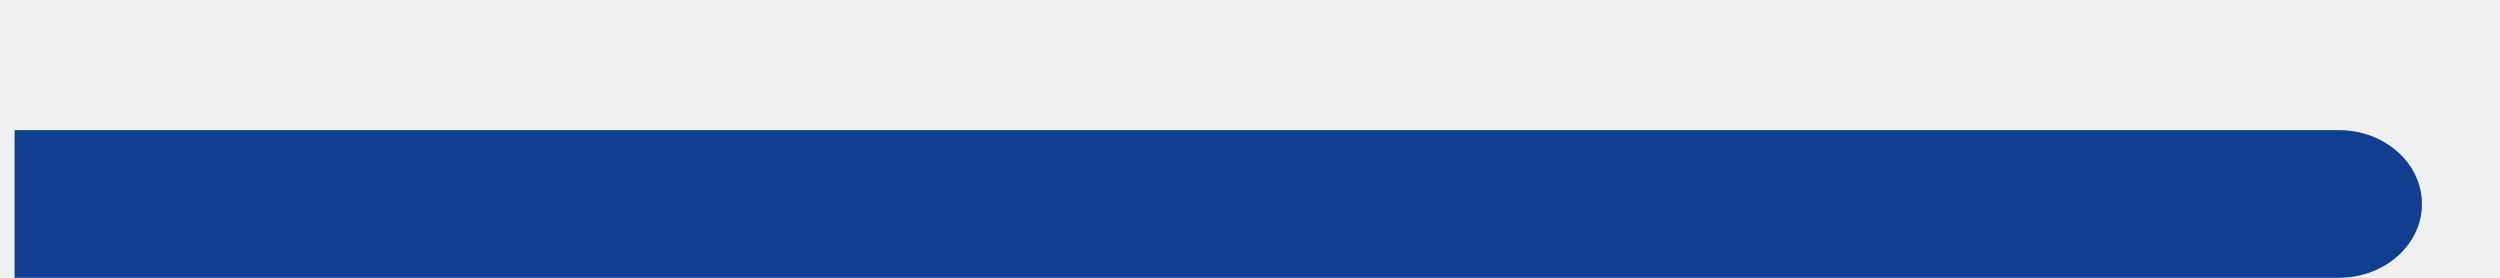
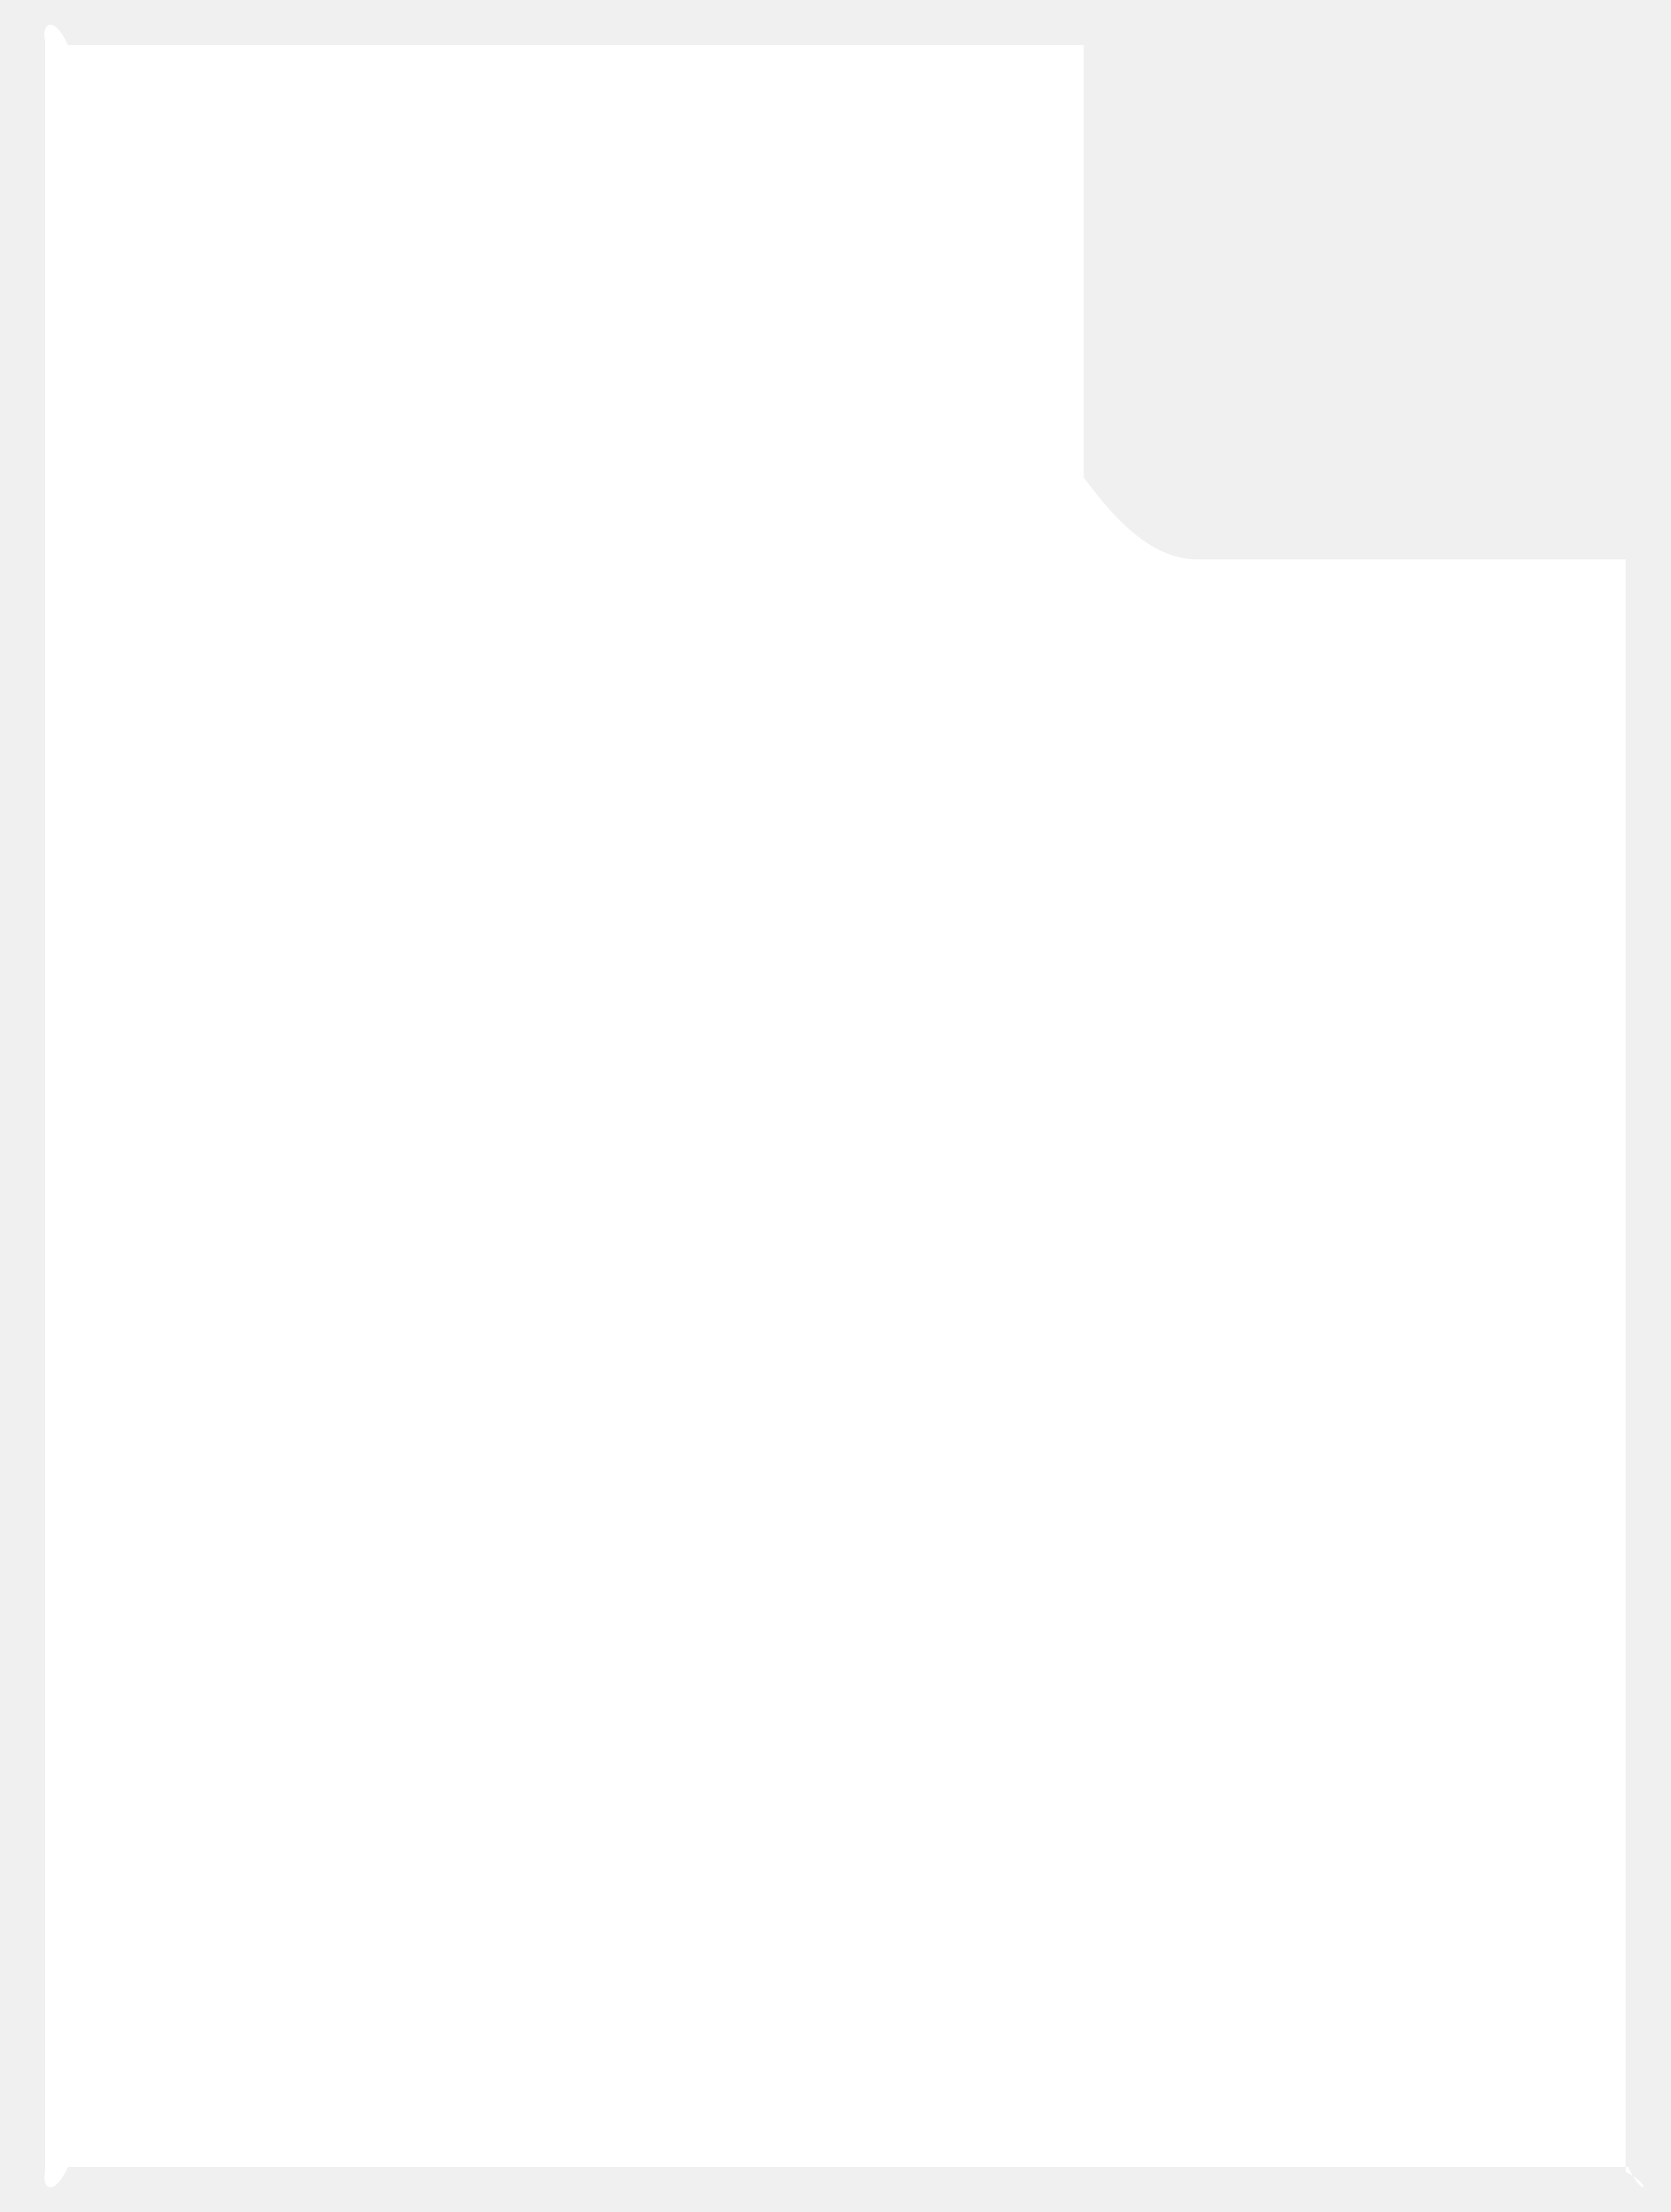
- <svg xmlns="http://www.w3.org/2000/svg" version="1.1" width="18px" height="2px">
-   <g transform="matrix(1 0 0 1 -551 -868 )">
-     <path d="M 16.84 0.937  L 0.105 0.937  L 0.105 2  L 16.84 2  C 17.17 2  17.438 1.762  17.438 1.469  C 17.438 1.175  17.17 0.937  16.84 0.937  Z " fill-rule="nonzero" fill="#103f91" stroke="none" transform="matrix(1 0 0 1 551 868 )" />
+ <svg xmlns="http://www.w3.org/2000/svg" version="1.1" width="37px" height="49px">
+   <g transform="matrix(1 0 0 1 -535 -836 )">
+     <path d="M 1 48.11  C 0.911 48.444  1.178 48.715  1.507 48  L 36.054 48  C 36.383 48.715  36.65 48.444  36 48.11  L 36 12.392  L 26.524 12.392  C 25.538 12.392  24.737 11.578  24 10.576  L 24 1  L 1.507 1  C 1.178 0.285  0.911 0.556  1 0.89  L 1 48.11  Z " fill-rule="nonzero" fill="#ffffff" stroke="none" transform="matrix(1 0 0 1 535 836 )" />
  </g>
</svg>
